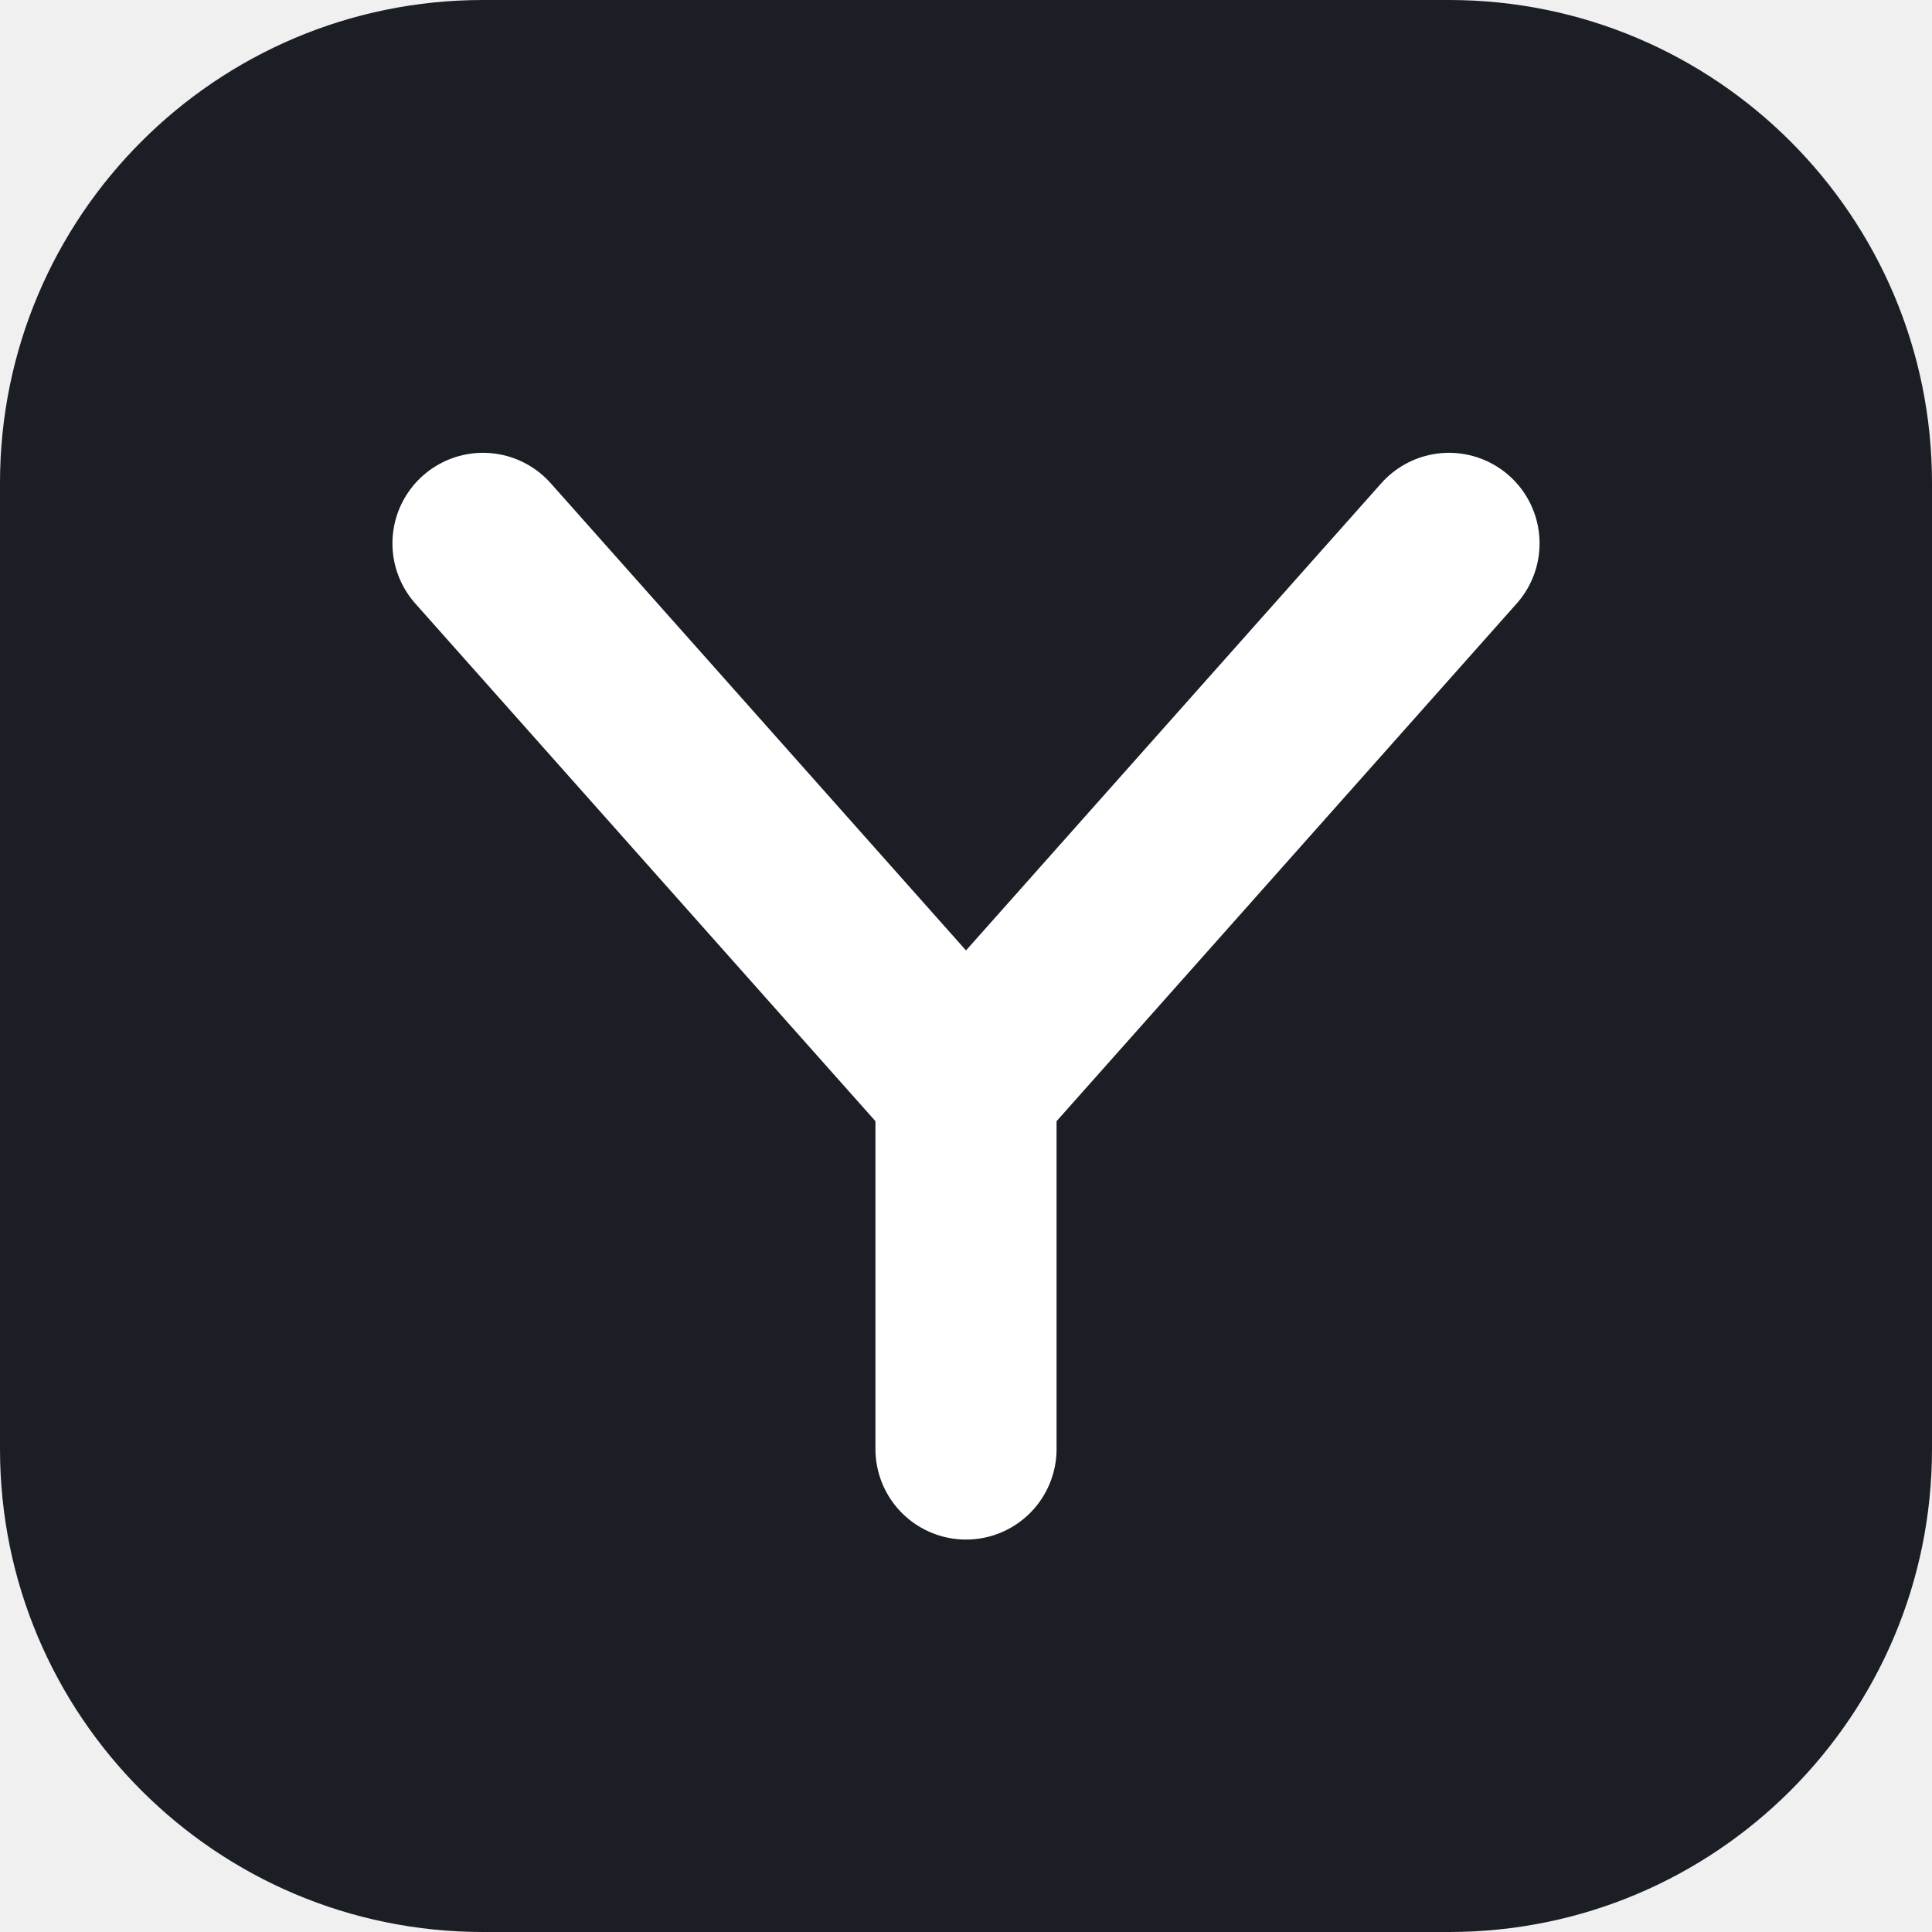
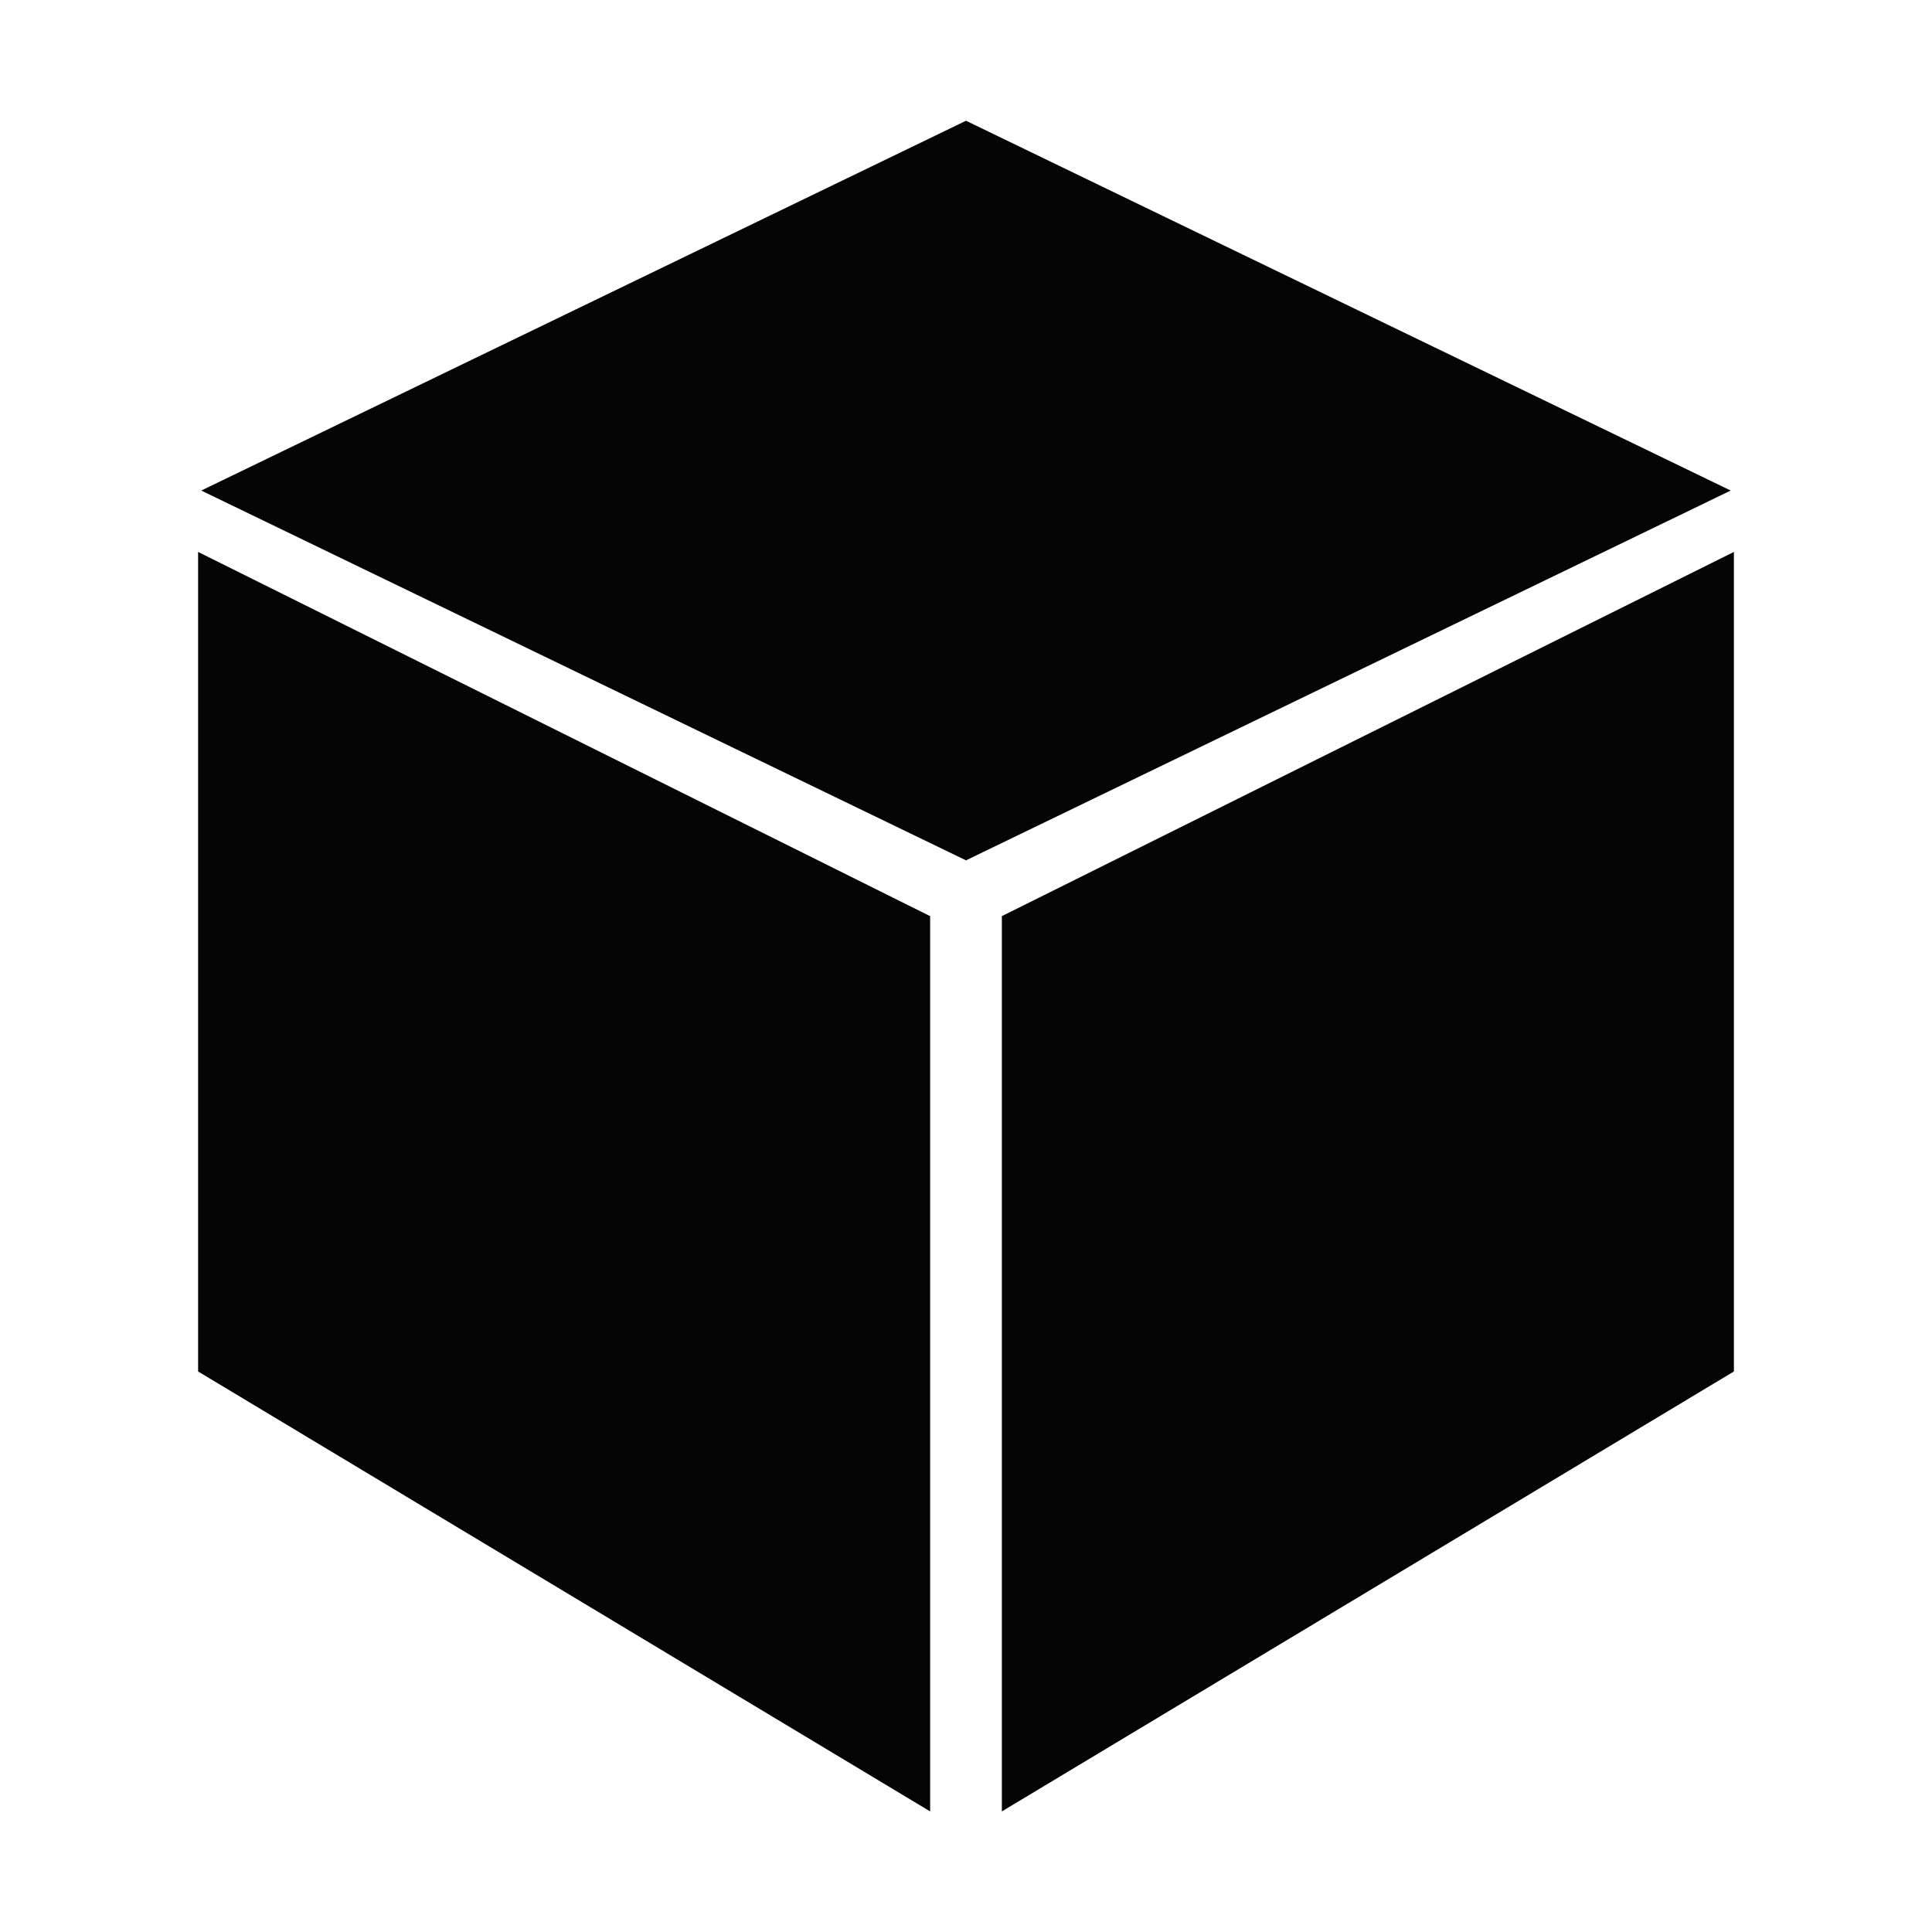
- <svg xmlns="http://www.w3.org/2000/svg" viewBox="0 0 64 64">
-   <rect width="64" height="64" rx="16" fill="#1b1e24" />
-   <path d="M16 18l16 18 16-18M32 36v12" fill="none" stroke="#fff" stroke-width="6" stroke-linecap="round" stroke-linejoin="round" />
+ <svg xmlns="http://www.w3.org/2000/svg" viewBox="0 0 1024 1024">
+   <rect width="1024" height="1024" fill="#ffffff" />
+   <g fill="#050505" stroke="#ffffff" stroke-width="18" stroke-linejoin="round">
+     <path d="M512 54 938 260 512 466 86 260Z" />
+     <path d="M96 278 502 480V976L96 732Z" />
+     <path d="M928 278 522 480V976L928 732Z" />
+   </g>
</svg>
